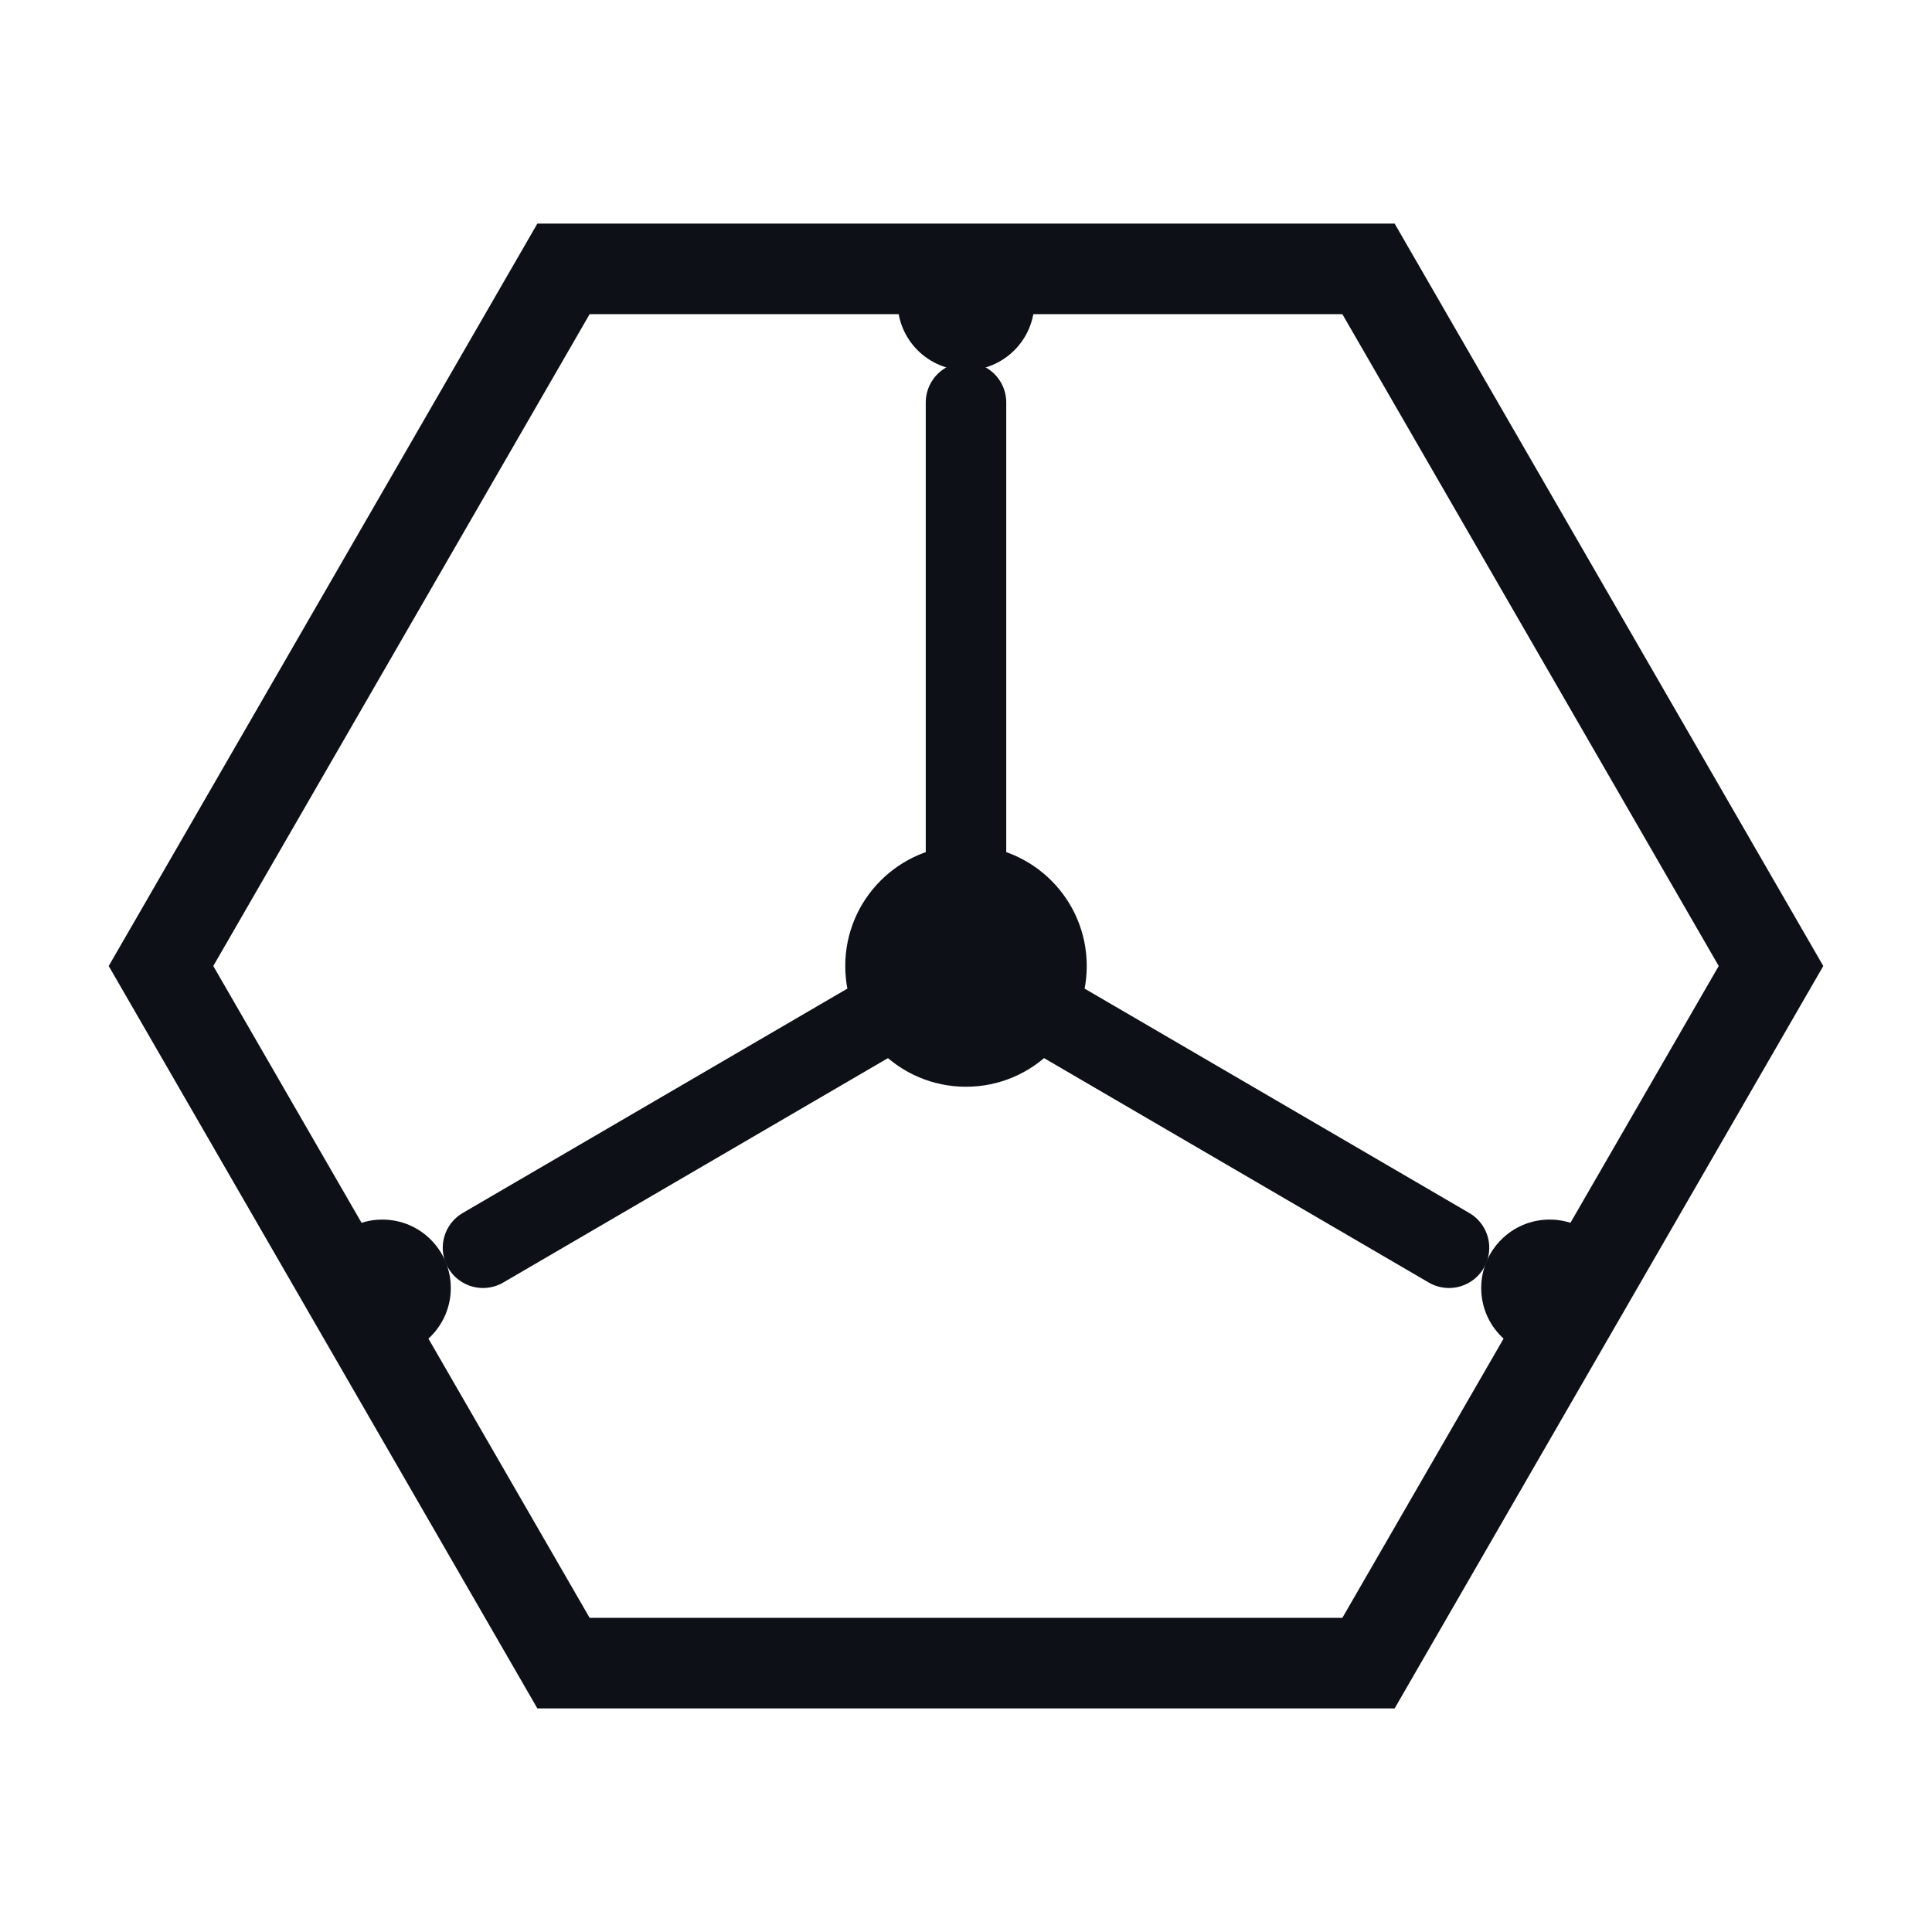
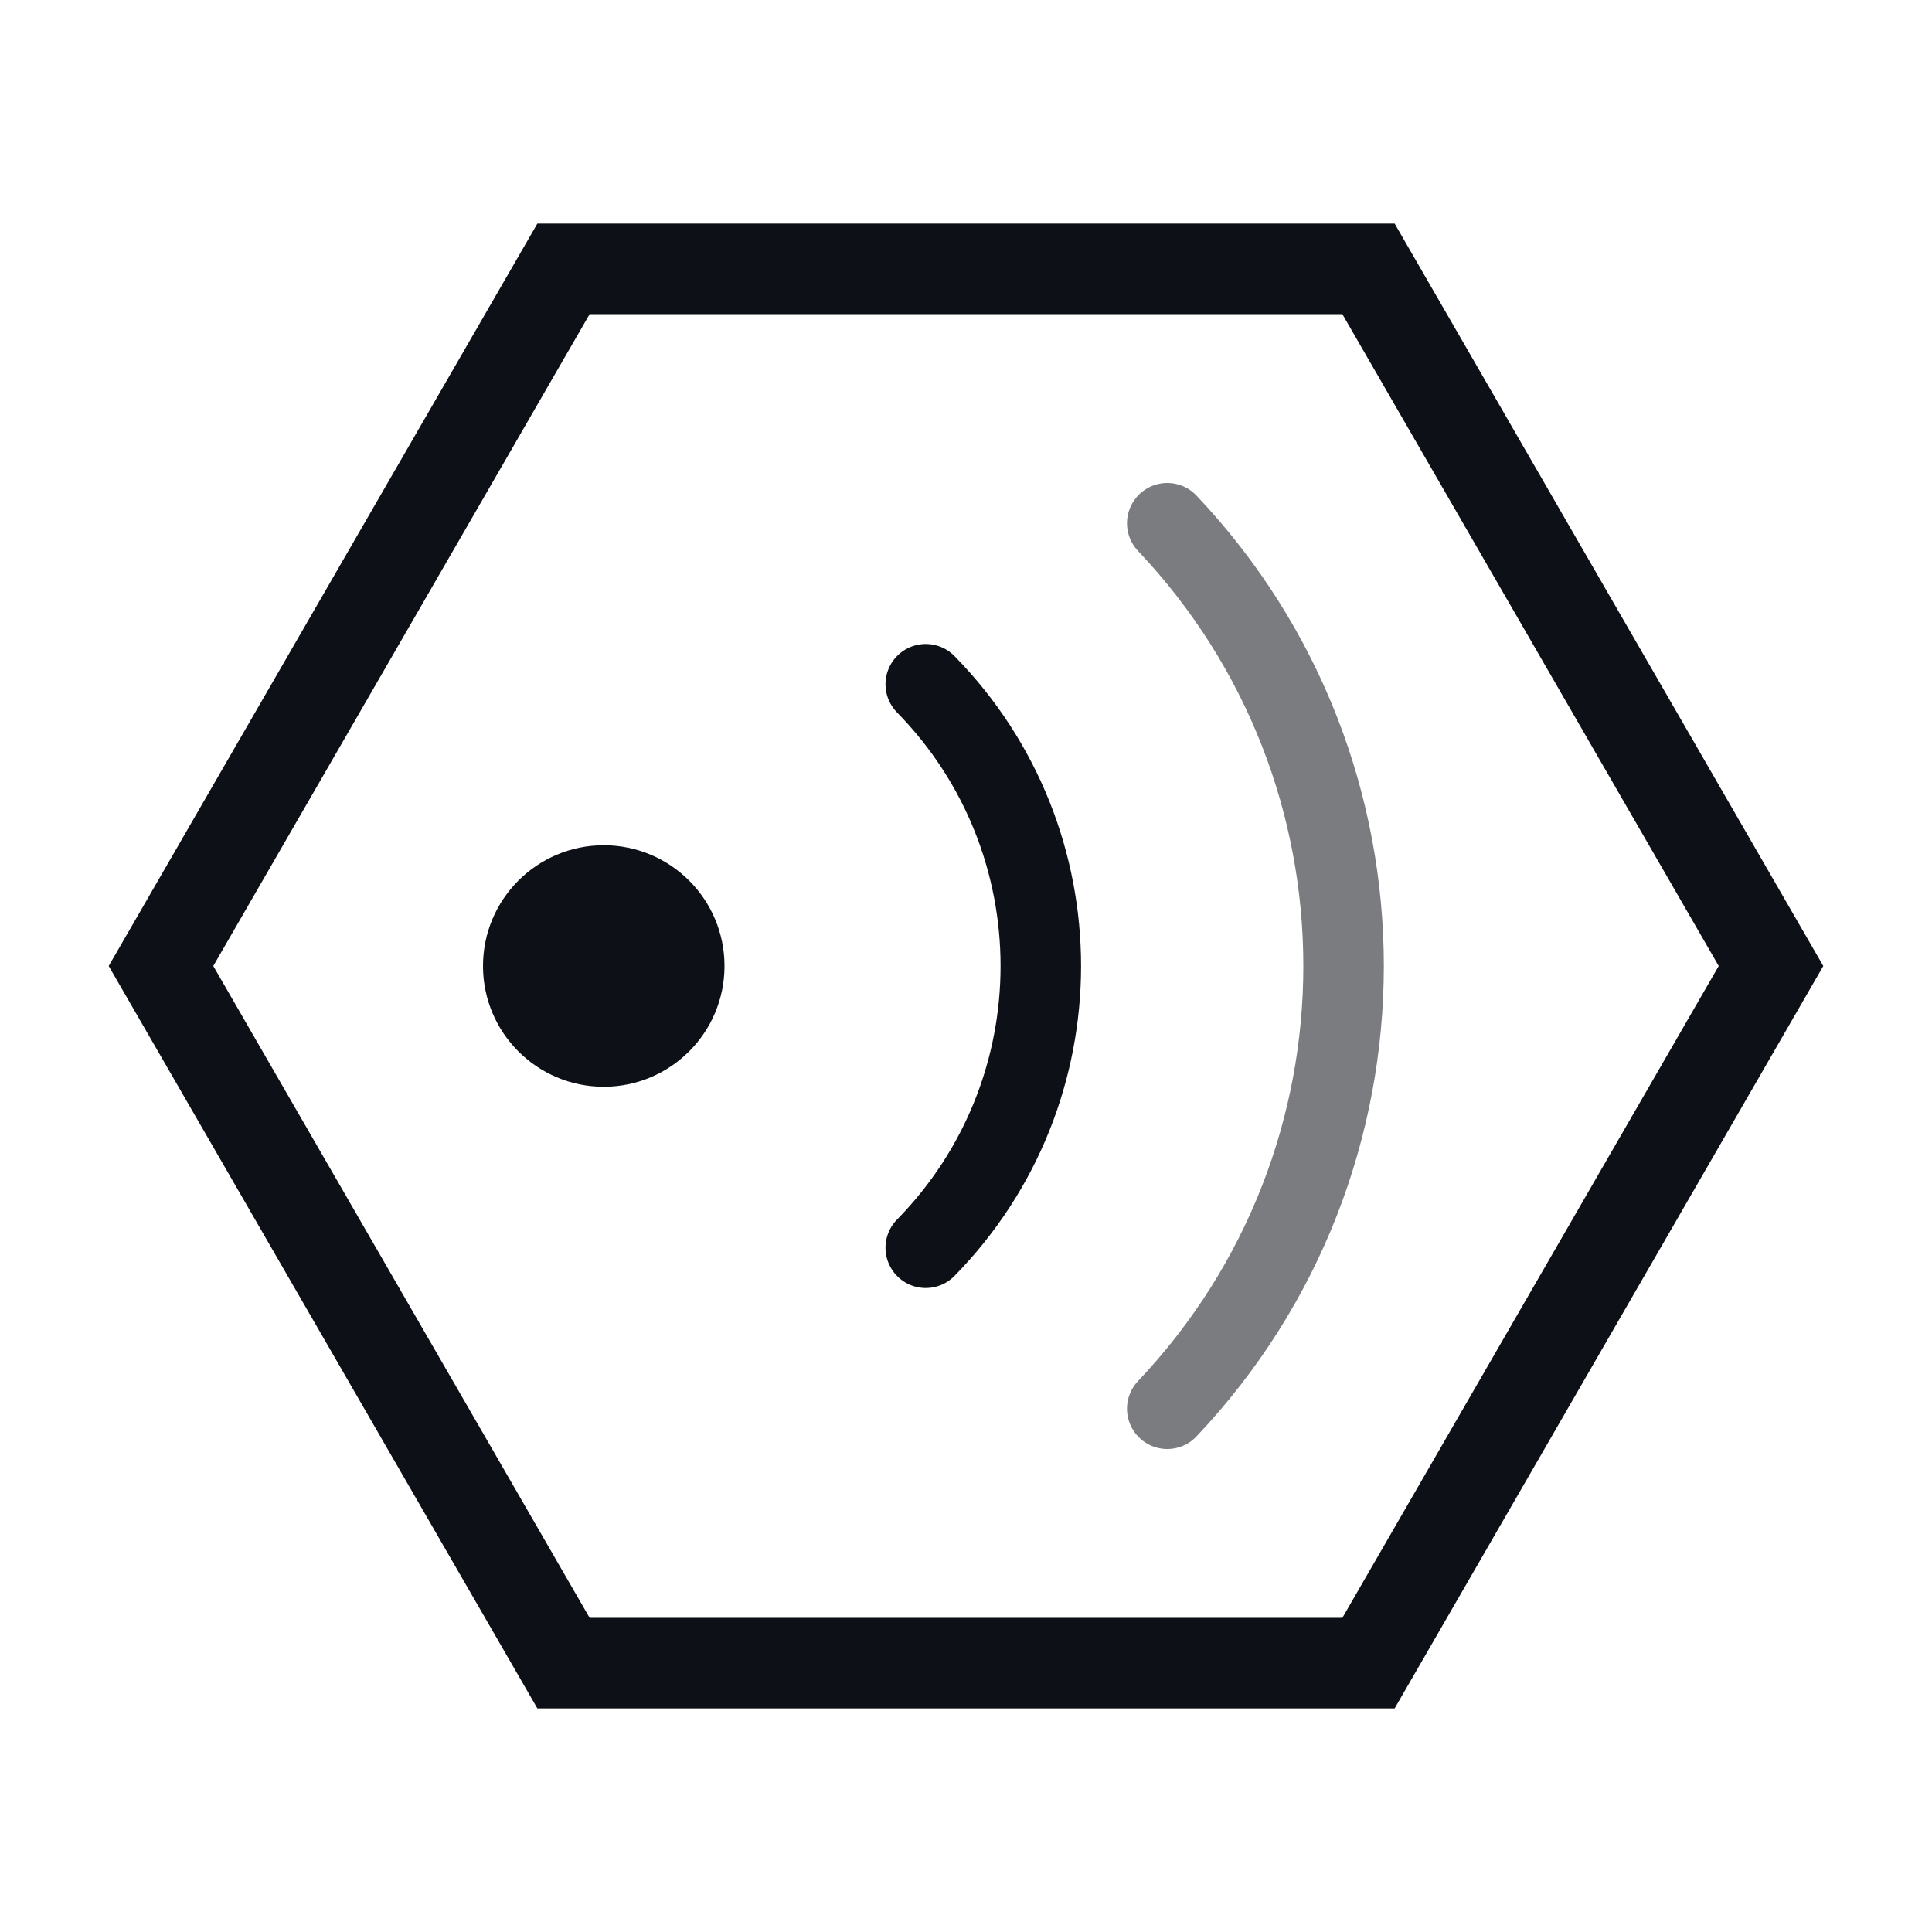
<svg xmlns="http://www.w3.org/2000/svg" viewBox="0 0 96 96" width="96" height="96" fill="none" role="img" aria-label="DxMessaging mark (single color)">
  <polygon points="88,48 68,82.64 28,82.64 8,48 28,13.36 68,13.36" fill="none" stroke="#0d1117" stroke-width="4.5" />
-   <path d="M48,48 L48,20 M48,48 L72,62 M48,48 L24,62" fill="none" stroke="#0d1117" stroke-width="4" stroke-linecap="round" />
-   <circle cx="48" cy="15" r="3.4" fill="#0d1117" />
-   <circle cx="77" cy="64" r="3.4" fill="#0d1117" />
-   <circle cx="19" cy="64" r="3.4" fill="#0d1117" />
-   <circle cx="48" cy="48" r="6" fill="#0d1117" />
+   <circle cx="30" cy="48" r="6" fill="#0d1117" />
+   <path d="M46,34 a20,20 0 0 1 0,28" fill="none" stroke="#0d1117" stroke-width="4" stroke-linecap="round" />
+   <path d="M58,26 a32,32 0 0 1 0,44" fill="none" stroke="#0d1117" stroke-width="4" stroke-linecap="round" opacity="0.55" />
</svg>
